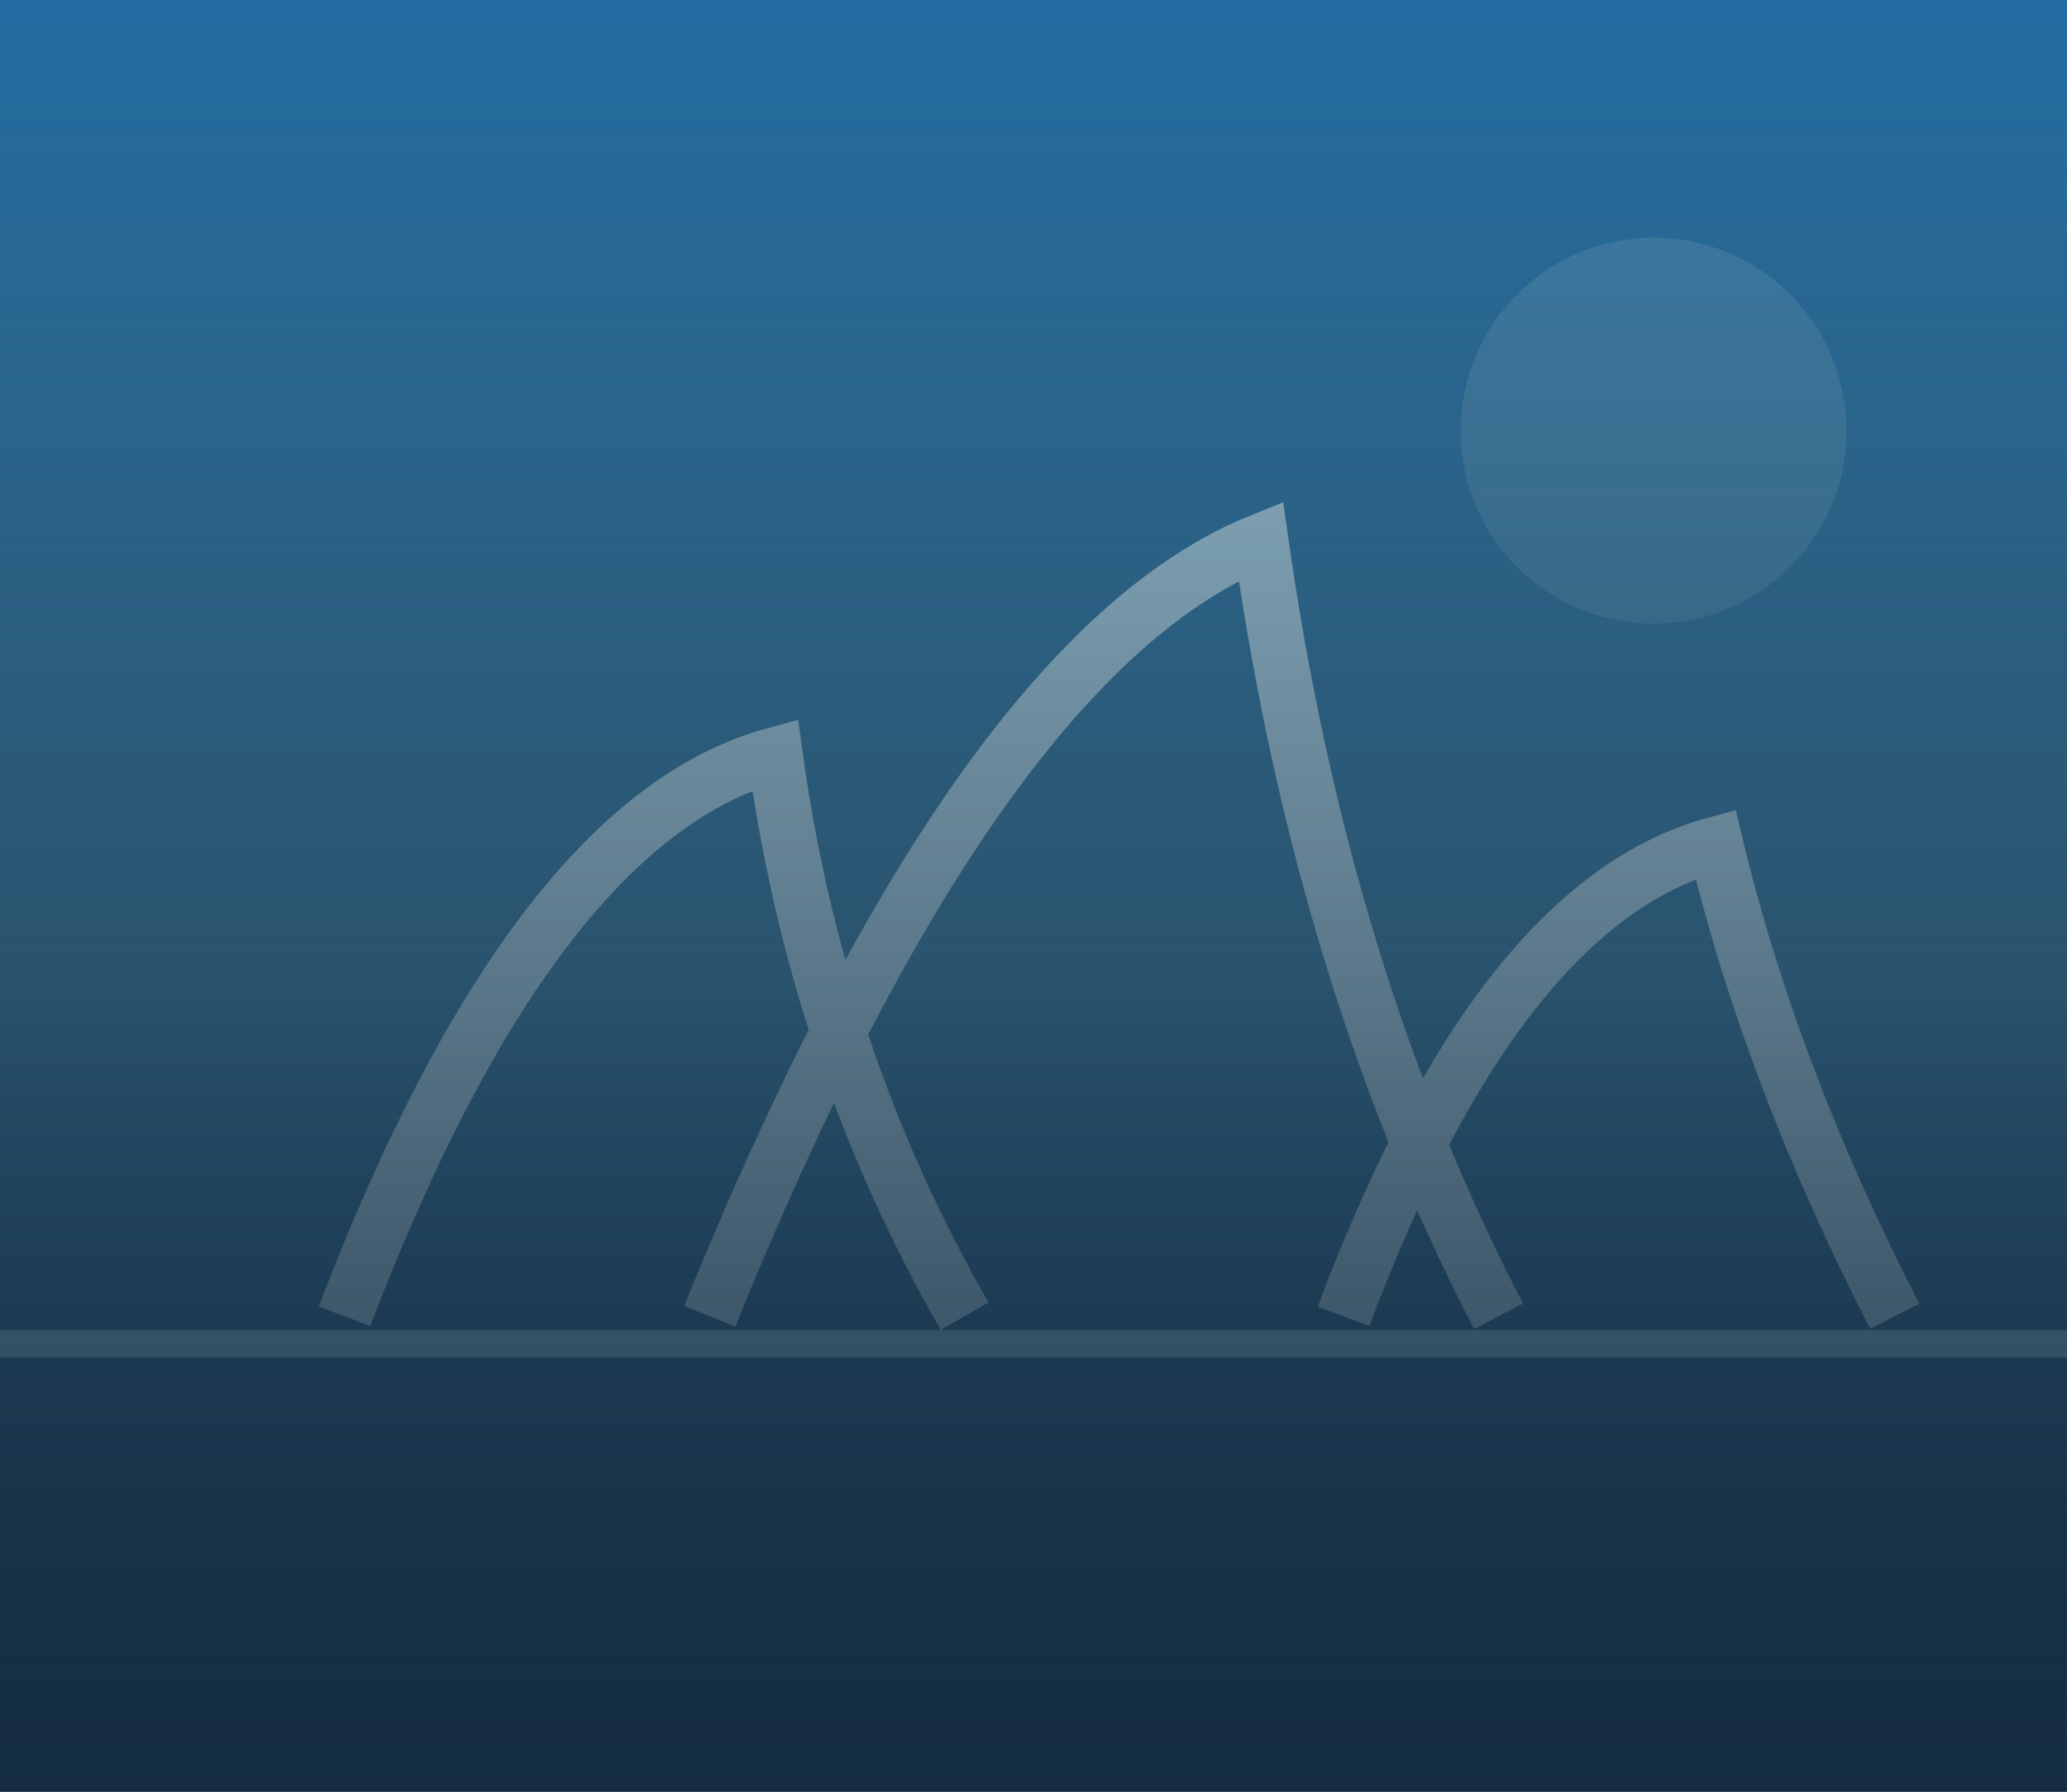
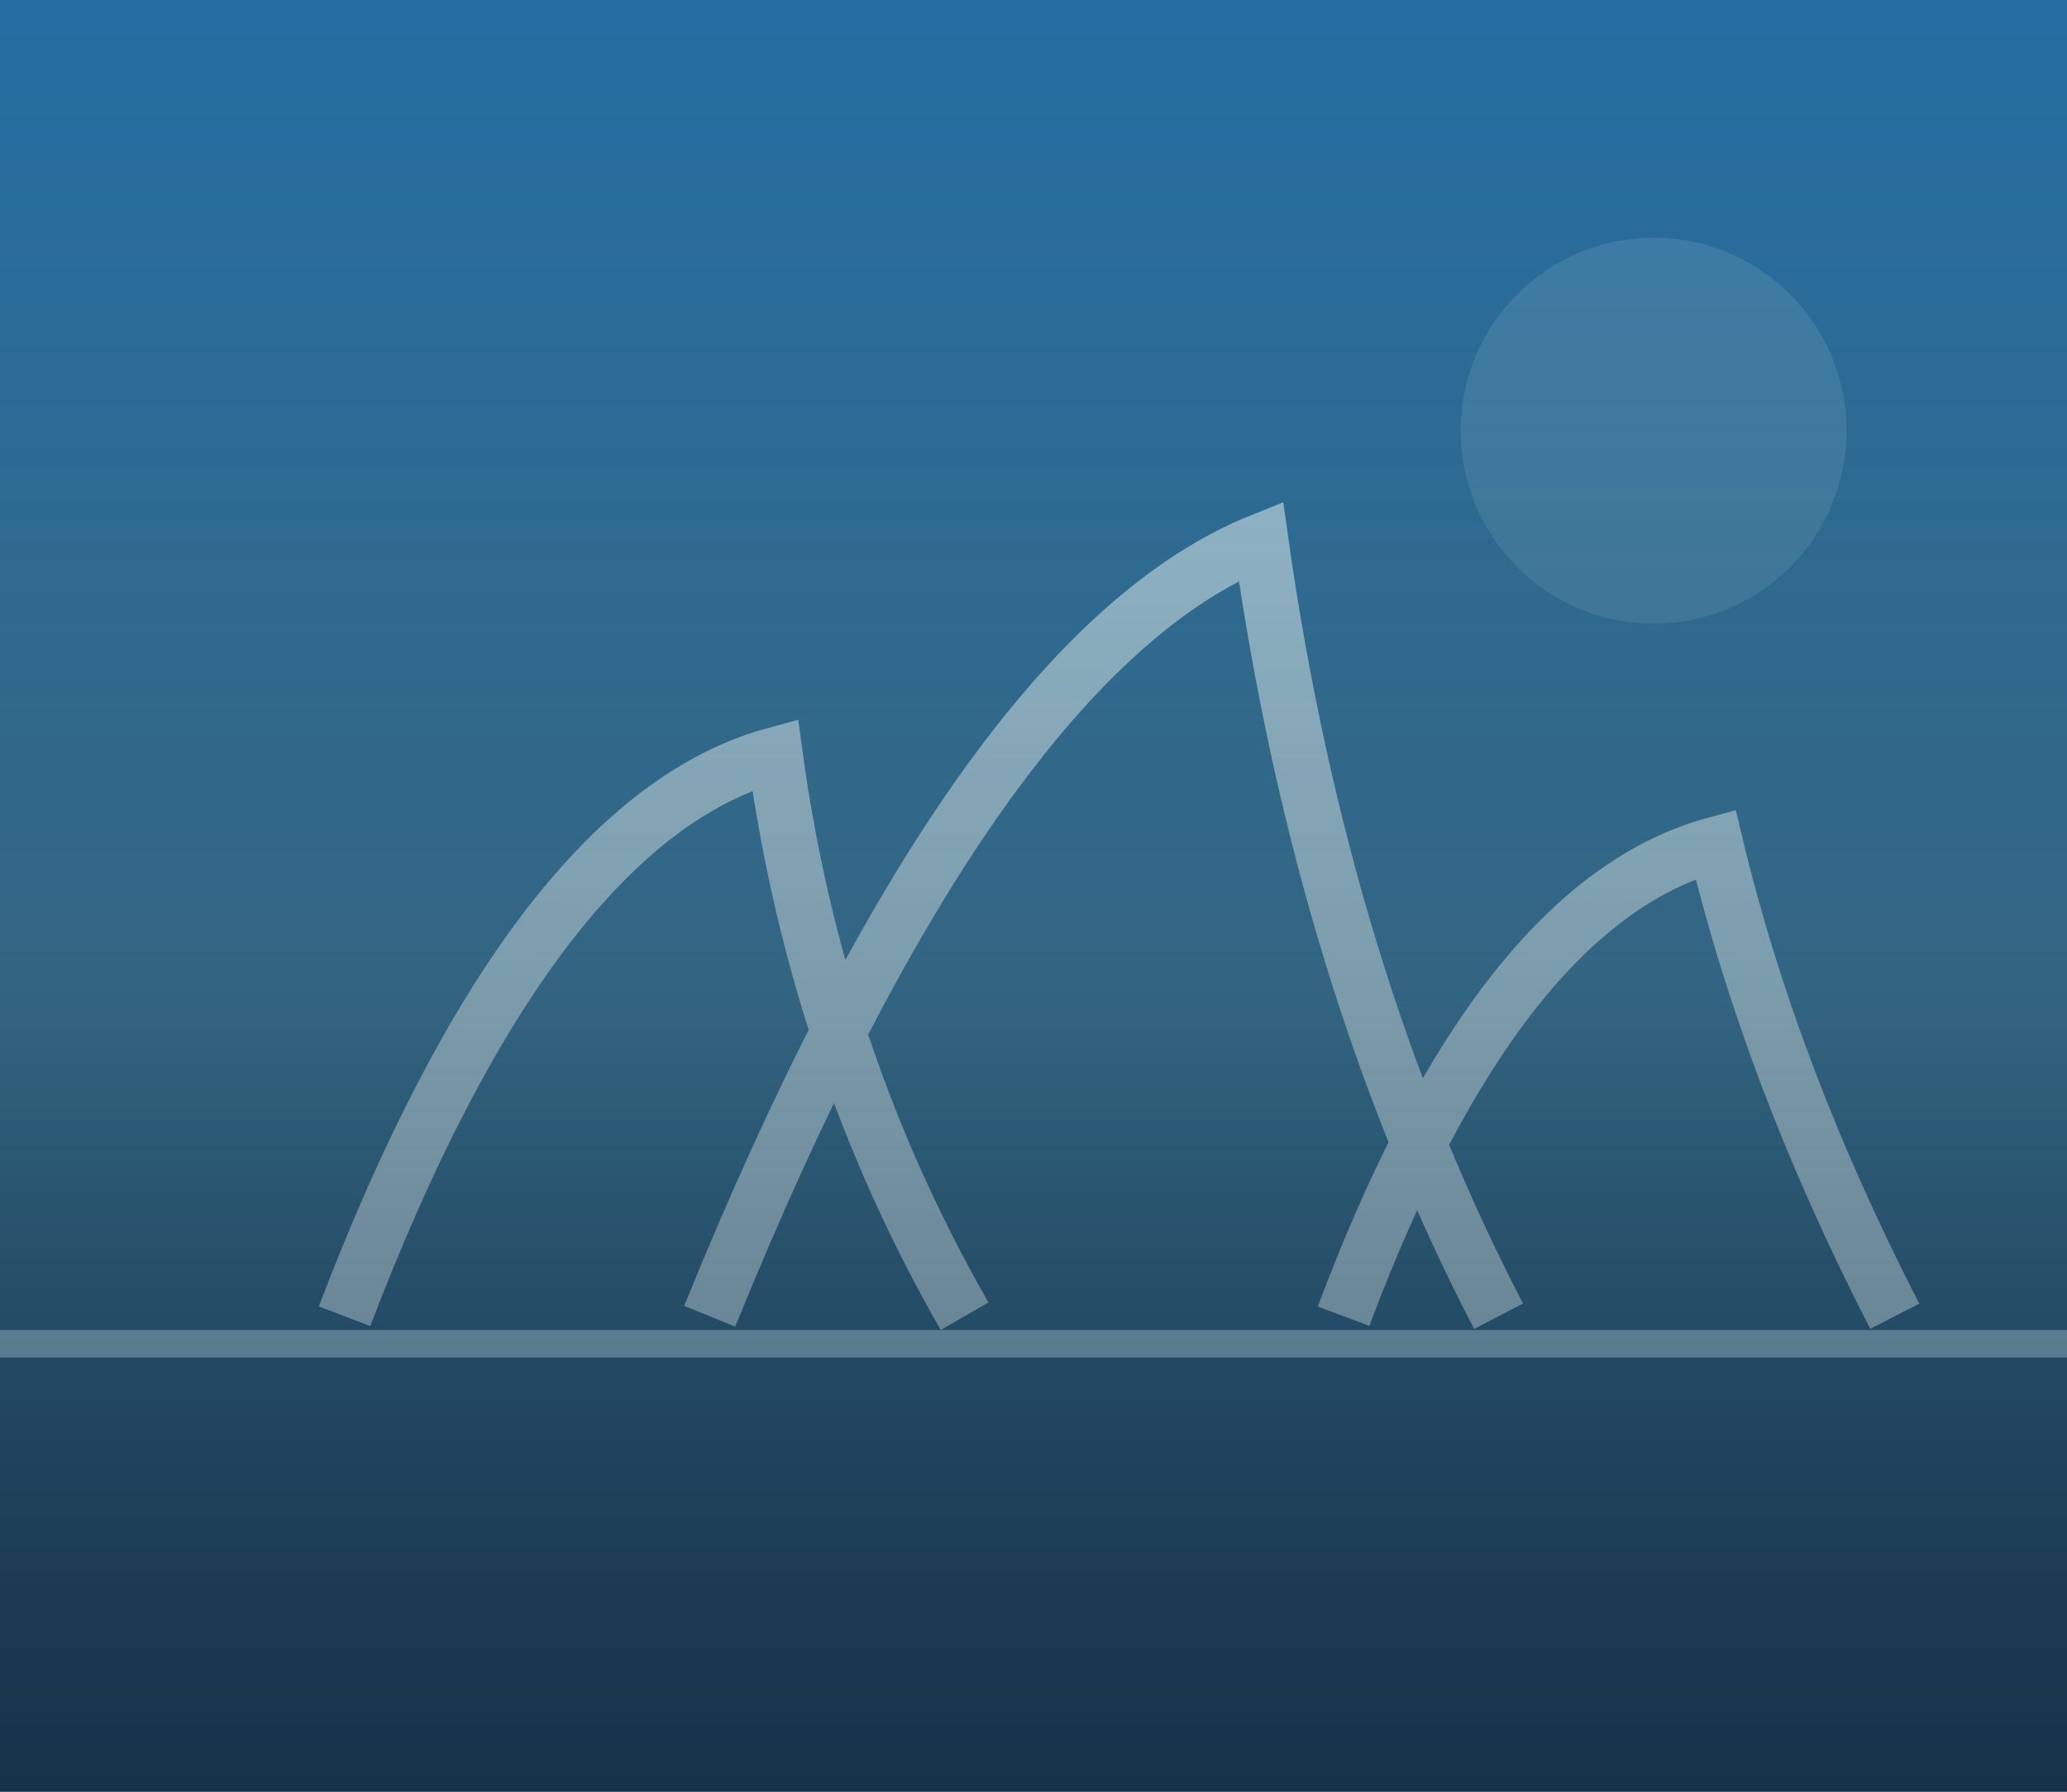
<svg xmlns="http://www.w3.org/2000/svg" viewBox="0 0 600 520" preserveAspectRatio="xMidYMid slice" role="img" aria-label="Sydney opera house">
  <defs>
    <linearGradient id="sky" x1="0" y1="0" x2="0" y2="1">
      <stop stop-color="#236da3" />
      <stop offset=".55" stop-color="#407e9e" />
      <stop offset="1" stop-color="#16384f" />
    </linearGradient>
    <linearGradient id="fade" x1="0" y1="0" x2="0" y2="1">
      <stop stop-color="#152c42" stop-opacity="0" />
-       <stop offset="1" stop-color="#152c42" stop-opacity=".97" />
+       <stop offset="1" stop-color="#152c42" stop-opacity=".55" />
    </linearGradient>
  </defs>
  <path fill="url(#sky)" d="M0 0h600v520H0z" />
  <circle cx="480" cy="125" r="56" fill="#d7edf2" opacity=".13" />
  <g fill="#78b1c8" opacity=".7">
    <path d="M100 382q55-144 125-163 12 88 55 163m-74 0q78-192 160-225 18 127 69 225m-45 0q45-120 108-137 16 67 52 137" fill="none" stroke="#d4eef4" stroke-width="16" />
    <path d="M0 390h600" stroke="#a9d7e6" stroke-width="8" />
  </g>
  <path fill="url(#fade)" d="M0 0h600v520H0z" />
</svg>
